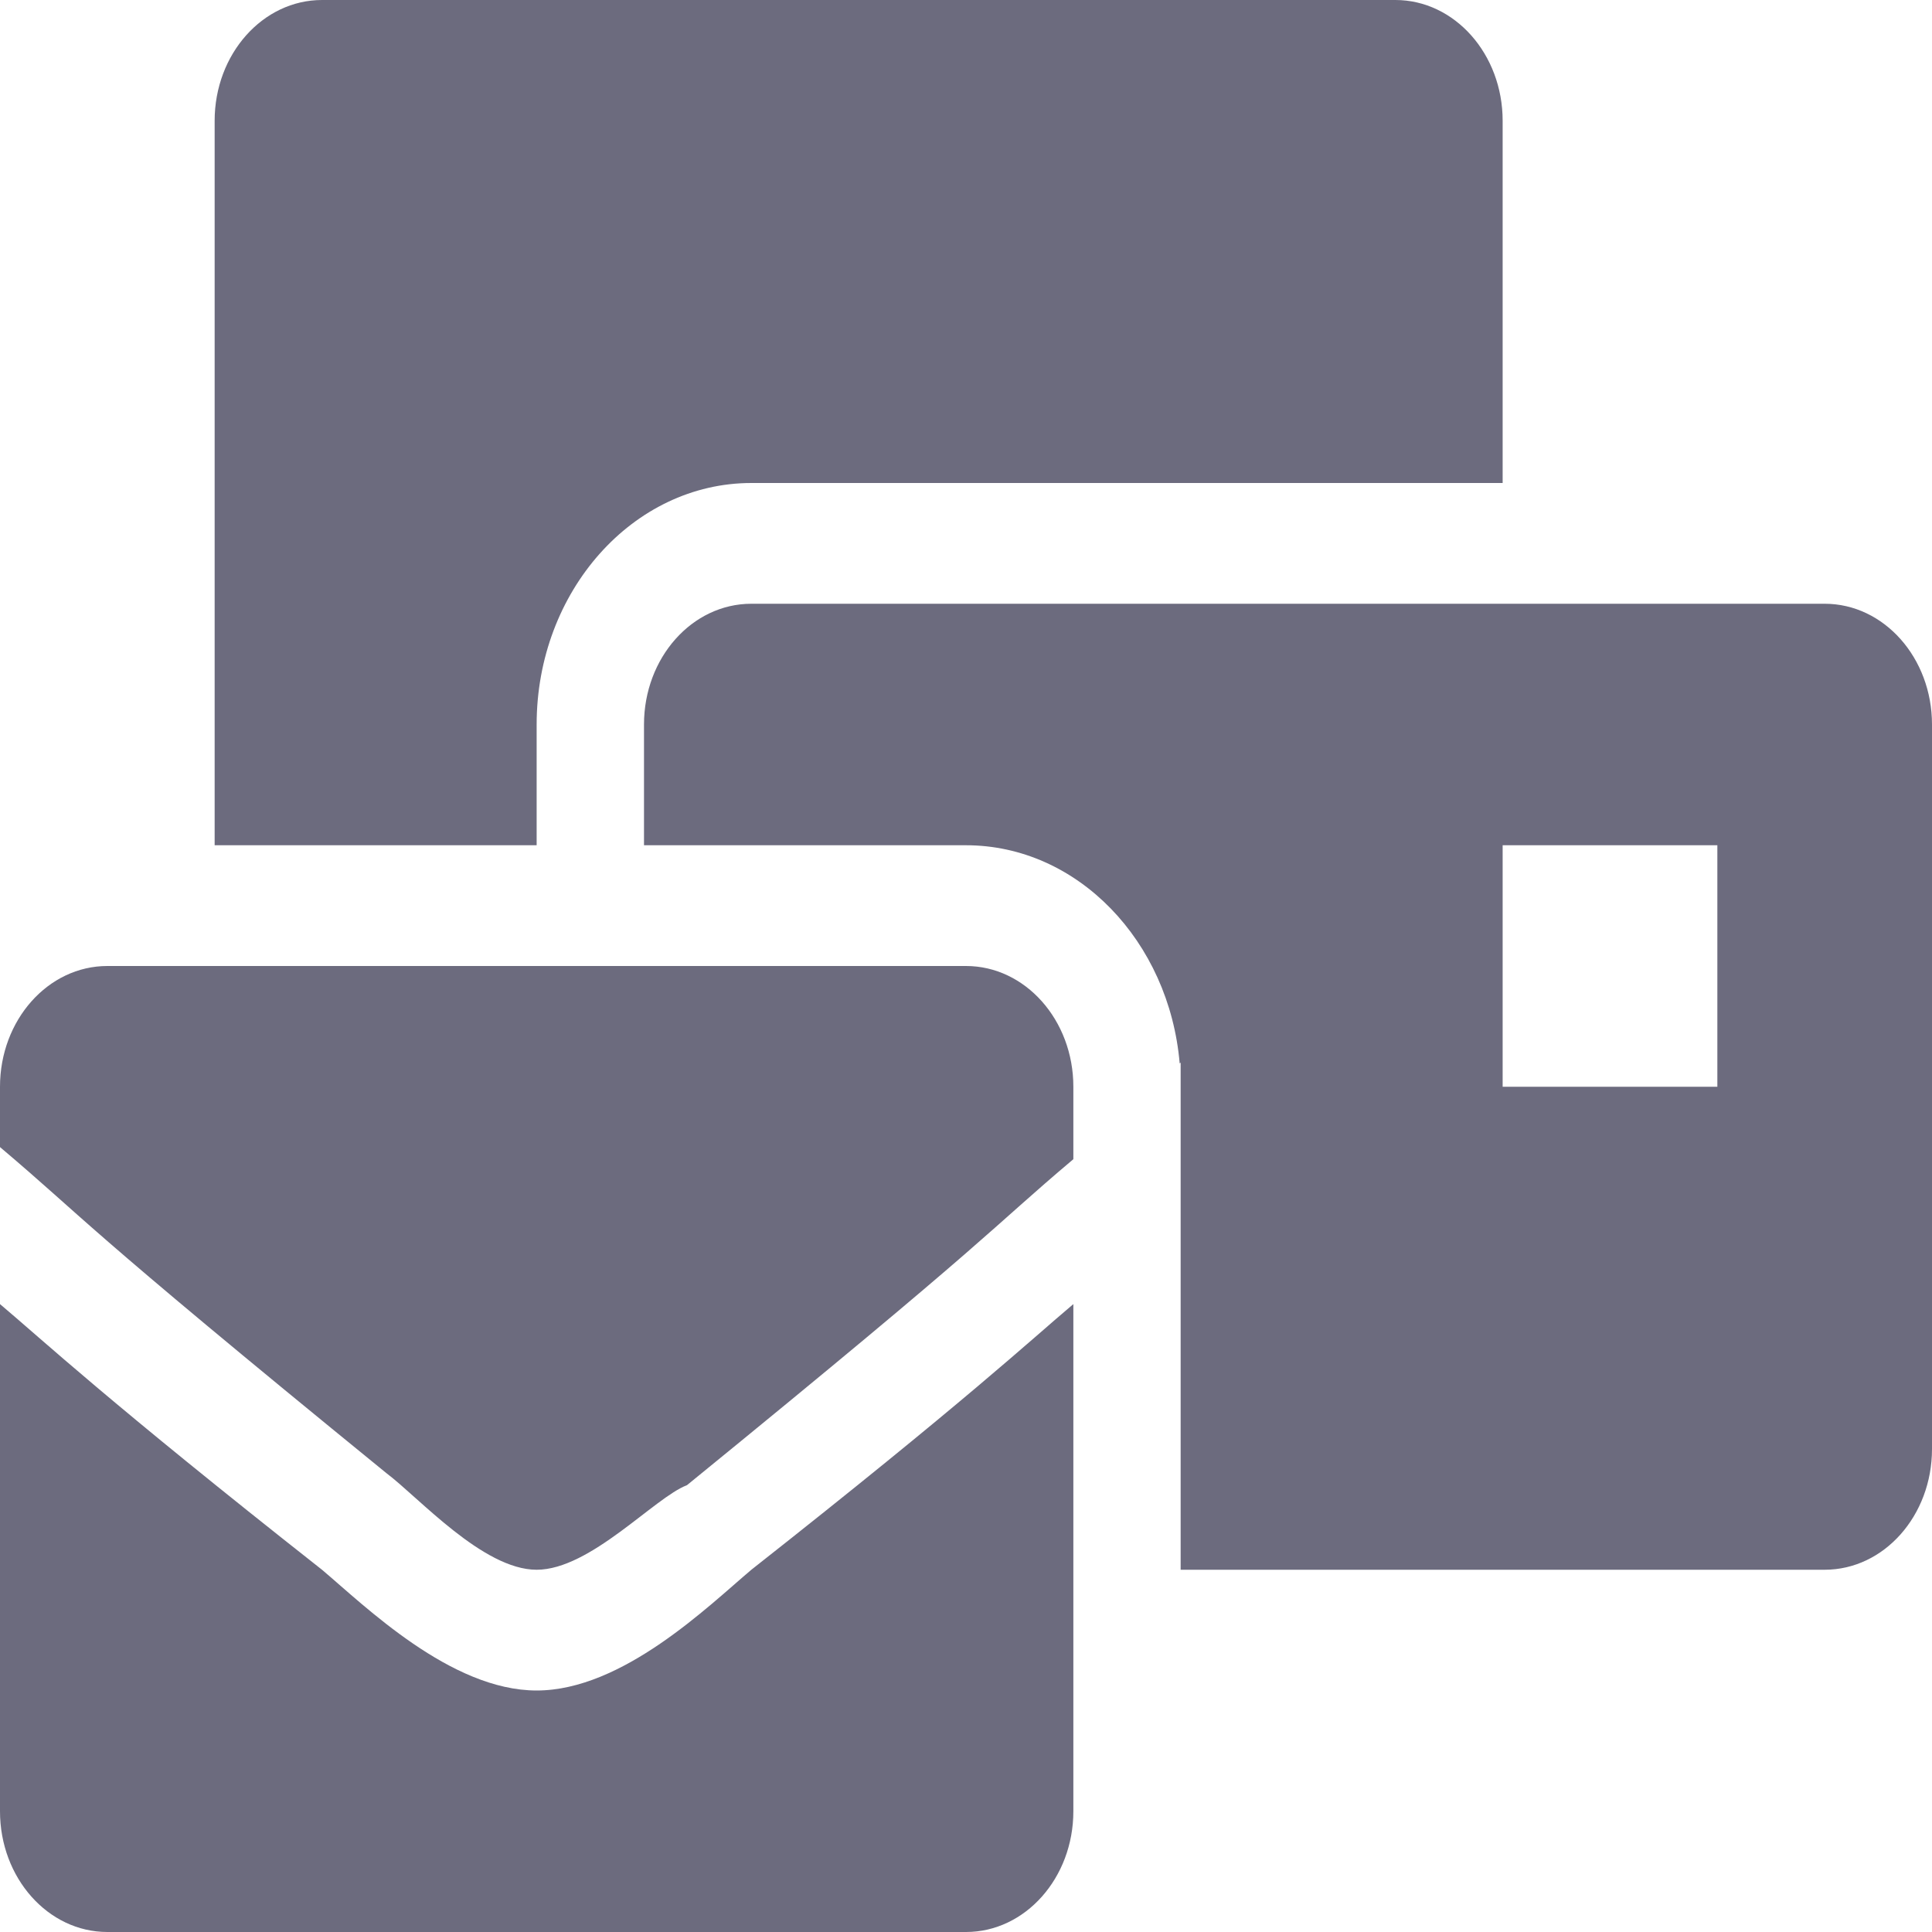
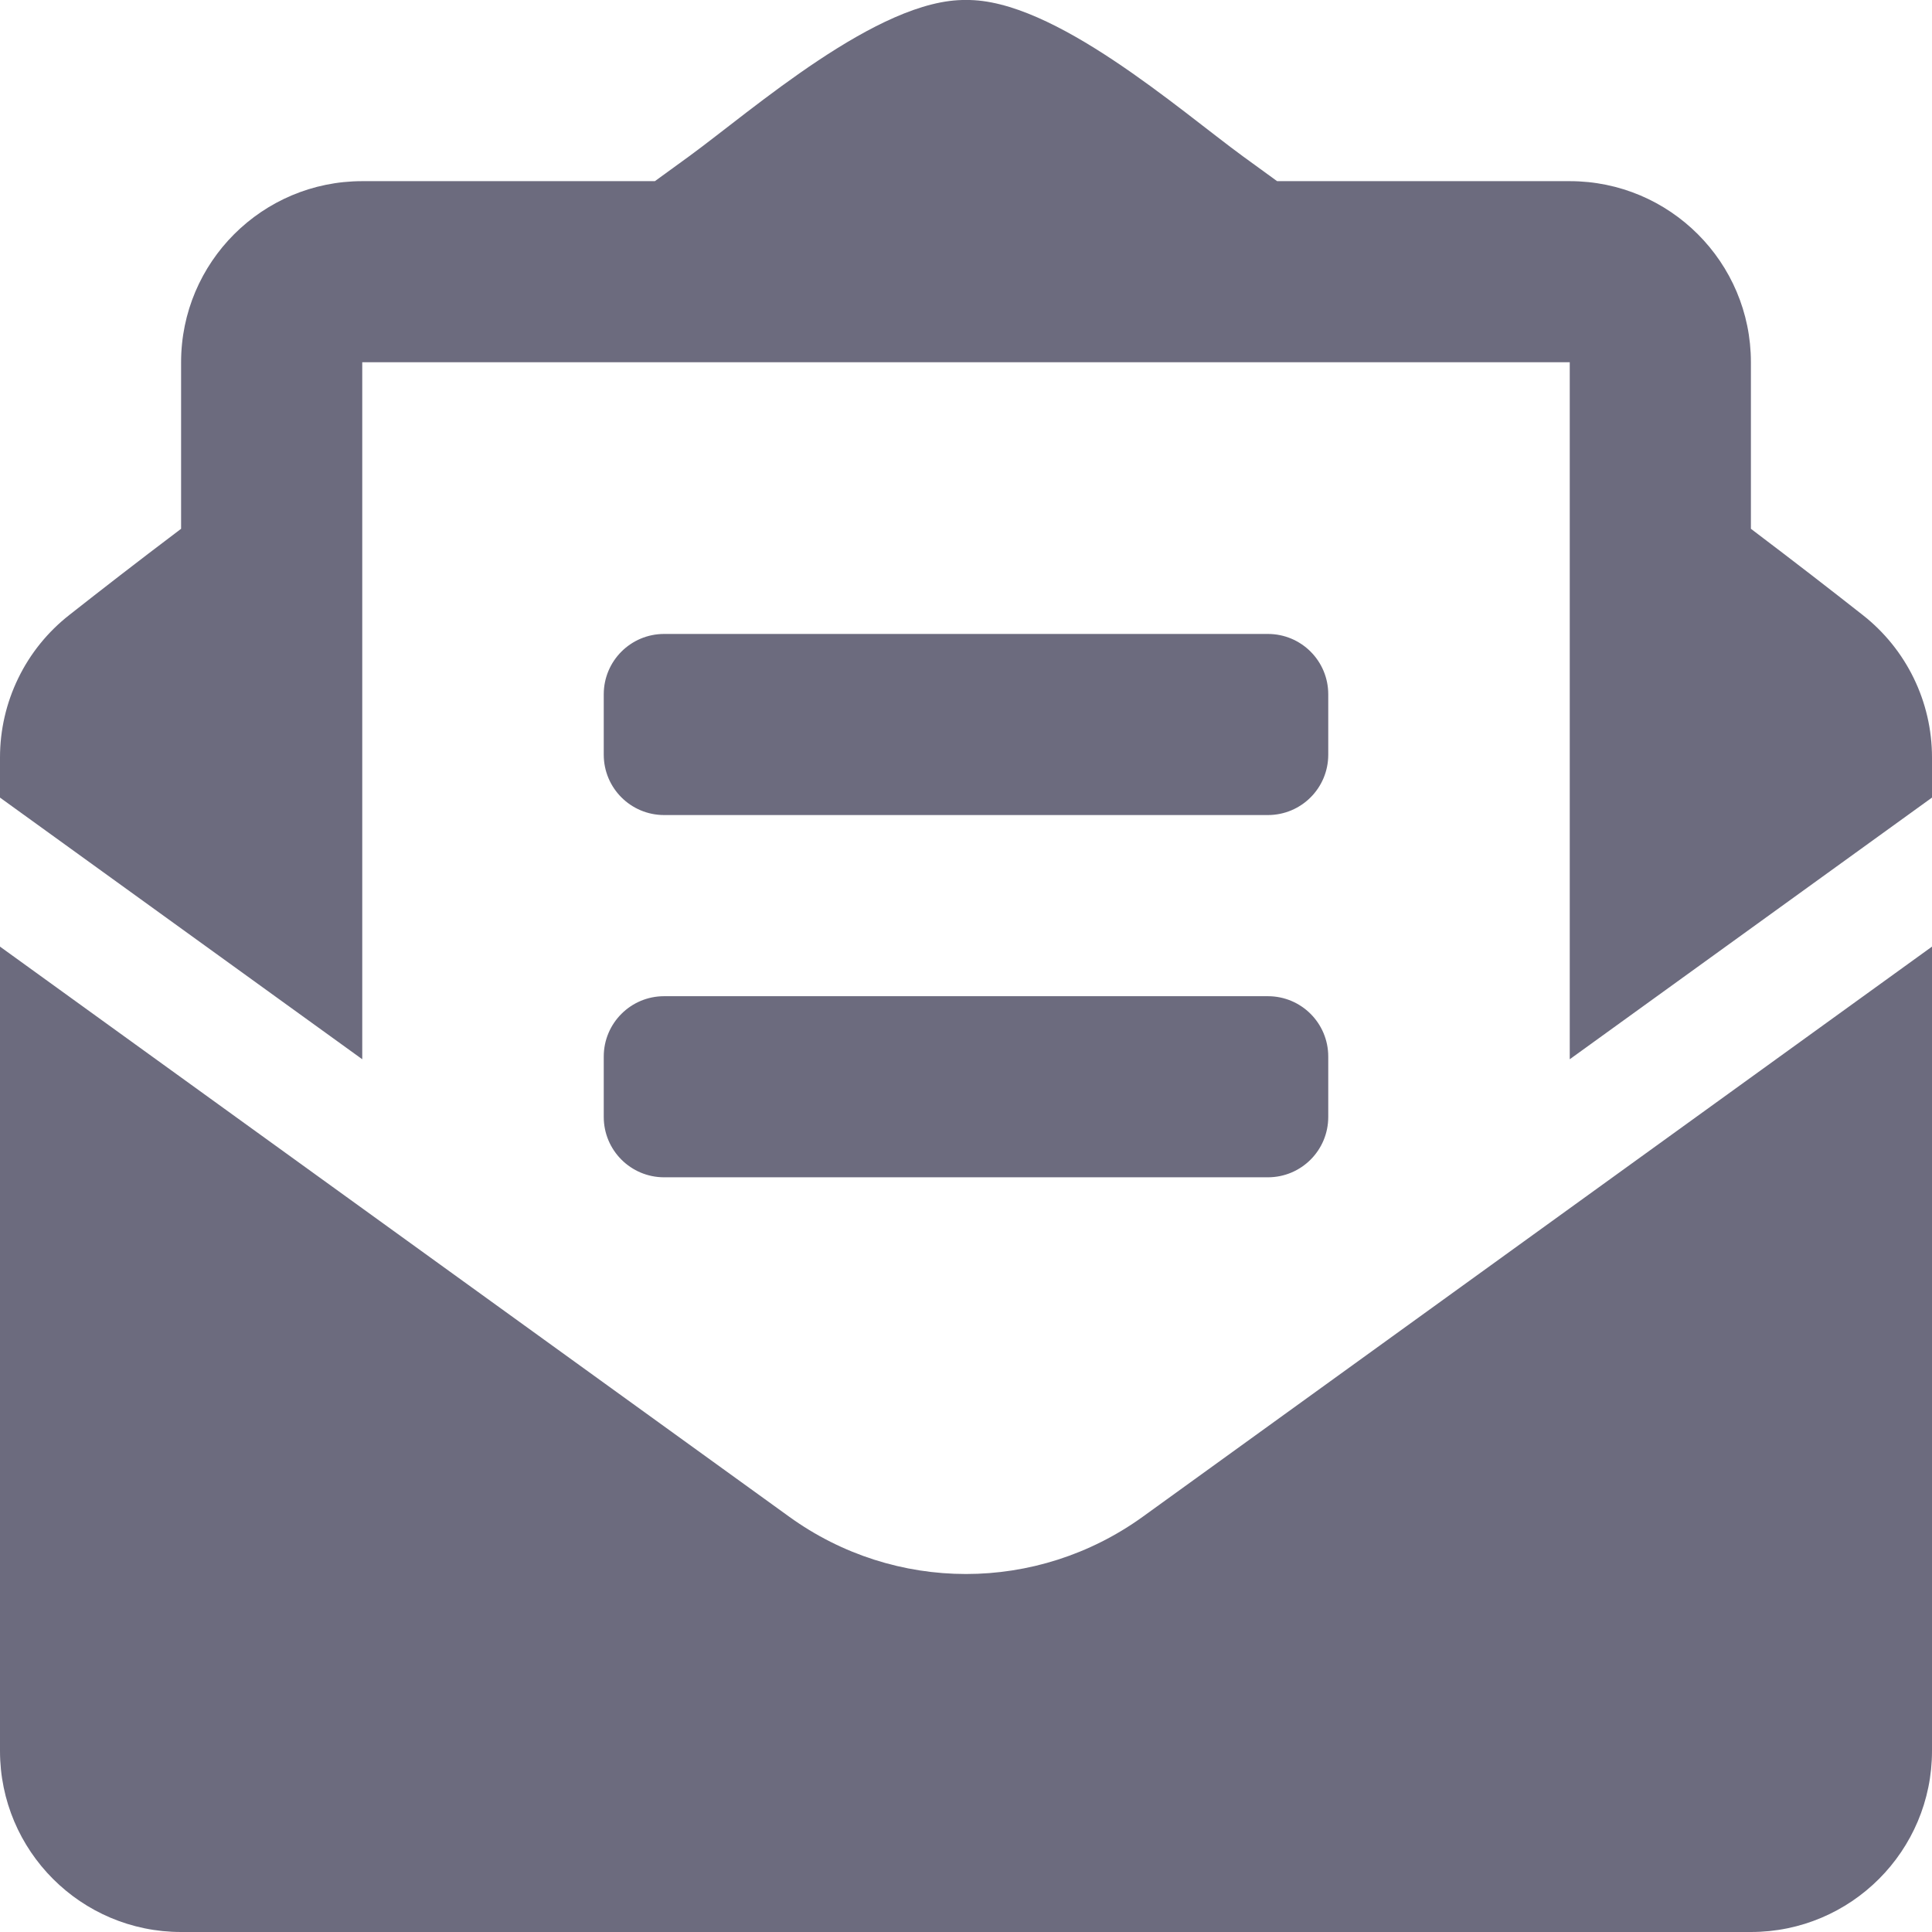
<svg xmlns="http://www.w3.org/2000/svg" width="30" height="30" viewBox="0 0 30 30" fill="none">
-   <path d="M8.333 26.25C7 26.25 5.667 24.938 5 24.375C1.667 21.75 0.667 20.812 0 20.25V28.125C0 29.16 0.746 30 1.667 30H15C15.92 30 16.667 29.16 16.667 28.125V20.25C16 20.812 15 21.75 11.667 24.375C11 24.938 9.667 26.25 8.333 26.25ZM15 15H1.667C0.746 15 0 15.84 0 16.875V17.812C1.333 18.938 1.167 18.938 6 22.875C6.5 23.25 7.5 24.375 8.333 24.375C9.167 24.375 10.167 23.25 10.667 23.062C15.5 19.125 15.333 19.125 16.667 18V16.875C16.667 15.84 15.92 15 15 15ZM28.333 9.375H11.667C10.746 9.375 10 10.215 10 11.25V13.125H15C16.73 13.125 18.156 14.614 18.318 16.513L18.333 16.5V24.375H28.333C29.254 24.375 30 23.535 30 22.5V11.25C30 10.215 29.254 9.375 28.333 9.375ZM26.667 16.875H23.333V13.125H26.667V16.875ZM8.333 11.25C8.333 9.182 9.829 7.5 11.667 7.5H23.333V1.875C23.333 0.84 22.587 0 21.667 0H5C4.08 0 3.333 0.84 3.333 1.875V13.125H8.333V11.25Z" fill="#6C6B7E" />
+   <path d="M10.312 12.656H19.688C20.206 12.656 20.625 12.237 20.625 11.719V10.781C20.625 10.263 20.206 9.844 19.688 9.844H10.312C9.795 9.844 9.375 10.263 9.375 10.781V11.719C9.375 12.237 9.795 12.656 10.312 12.656ZM9.375 17.344C9.375 17.862 9.795 18.281 10.312 18.281H19.688C20.206 18.281 20.625 17.862 20.625 17.344V16.406C20.625 15.888 20.206 15.469 19.688 15.469H10.312C9.795 15.469 9.375 15.888 9.375 16.406V17.344ZM15 24.441C14.038 24.441 13.076 24.145 12.254 23.551L0 14.699V27.188C0 28.741 1.259 30 2.812 30H27.188C28.741 30 30 28.741 30 27.188V14.699L17.746 23.551C16.924 24.144 15.962 24.441 15 24.441ZM28.922 9.548C28.404 9.141 27.912 8.759 27.188 8.211V5.625C27.188 4.072 25.928 2.813 24.375 2.813H19.831C19.653 2.684 19.487 2.563 19.301 2.428C18.316 1.709 16.359 -0.02 15 0C13.641 -0.02 11.684 1.709 10.699 2.428C10.513 2.563 10.347 2.684 10.169 2.813H5.625C4.072 2.813 2.812 4.072 2.812 5.625V8.211C2.088 8.758 1.596 9.141 1.078 9.548C0.742 9.811 0.47 10.147 0.284 10.53C0.097 10.914 5.77621e-05 11.335 0 11.761L0 12.385L5.625 16.448V5.625H24.375V16.448L30 12.385V11.761C30 10.897 29.603 10.081 28.922 9.548V9.548Z" fill="#6C6B7E" />
</svg>
